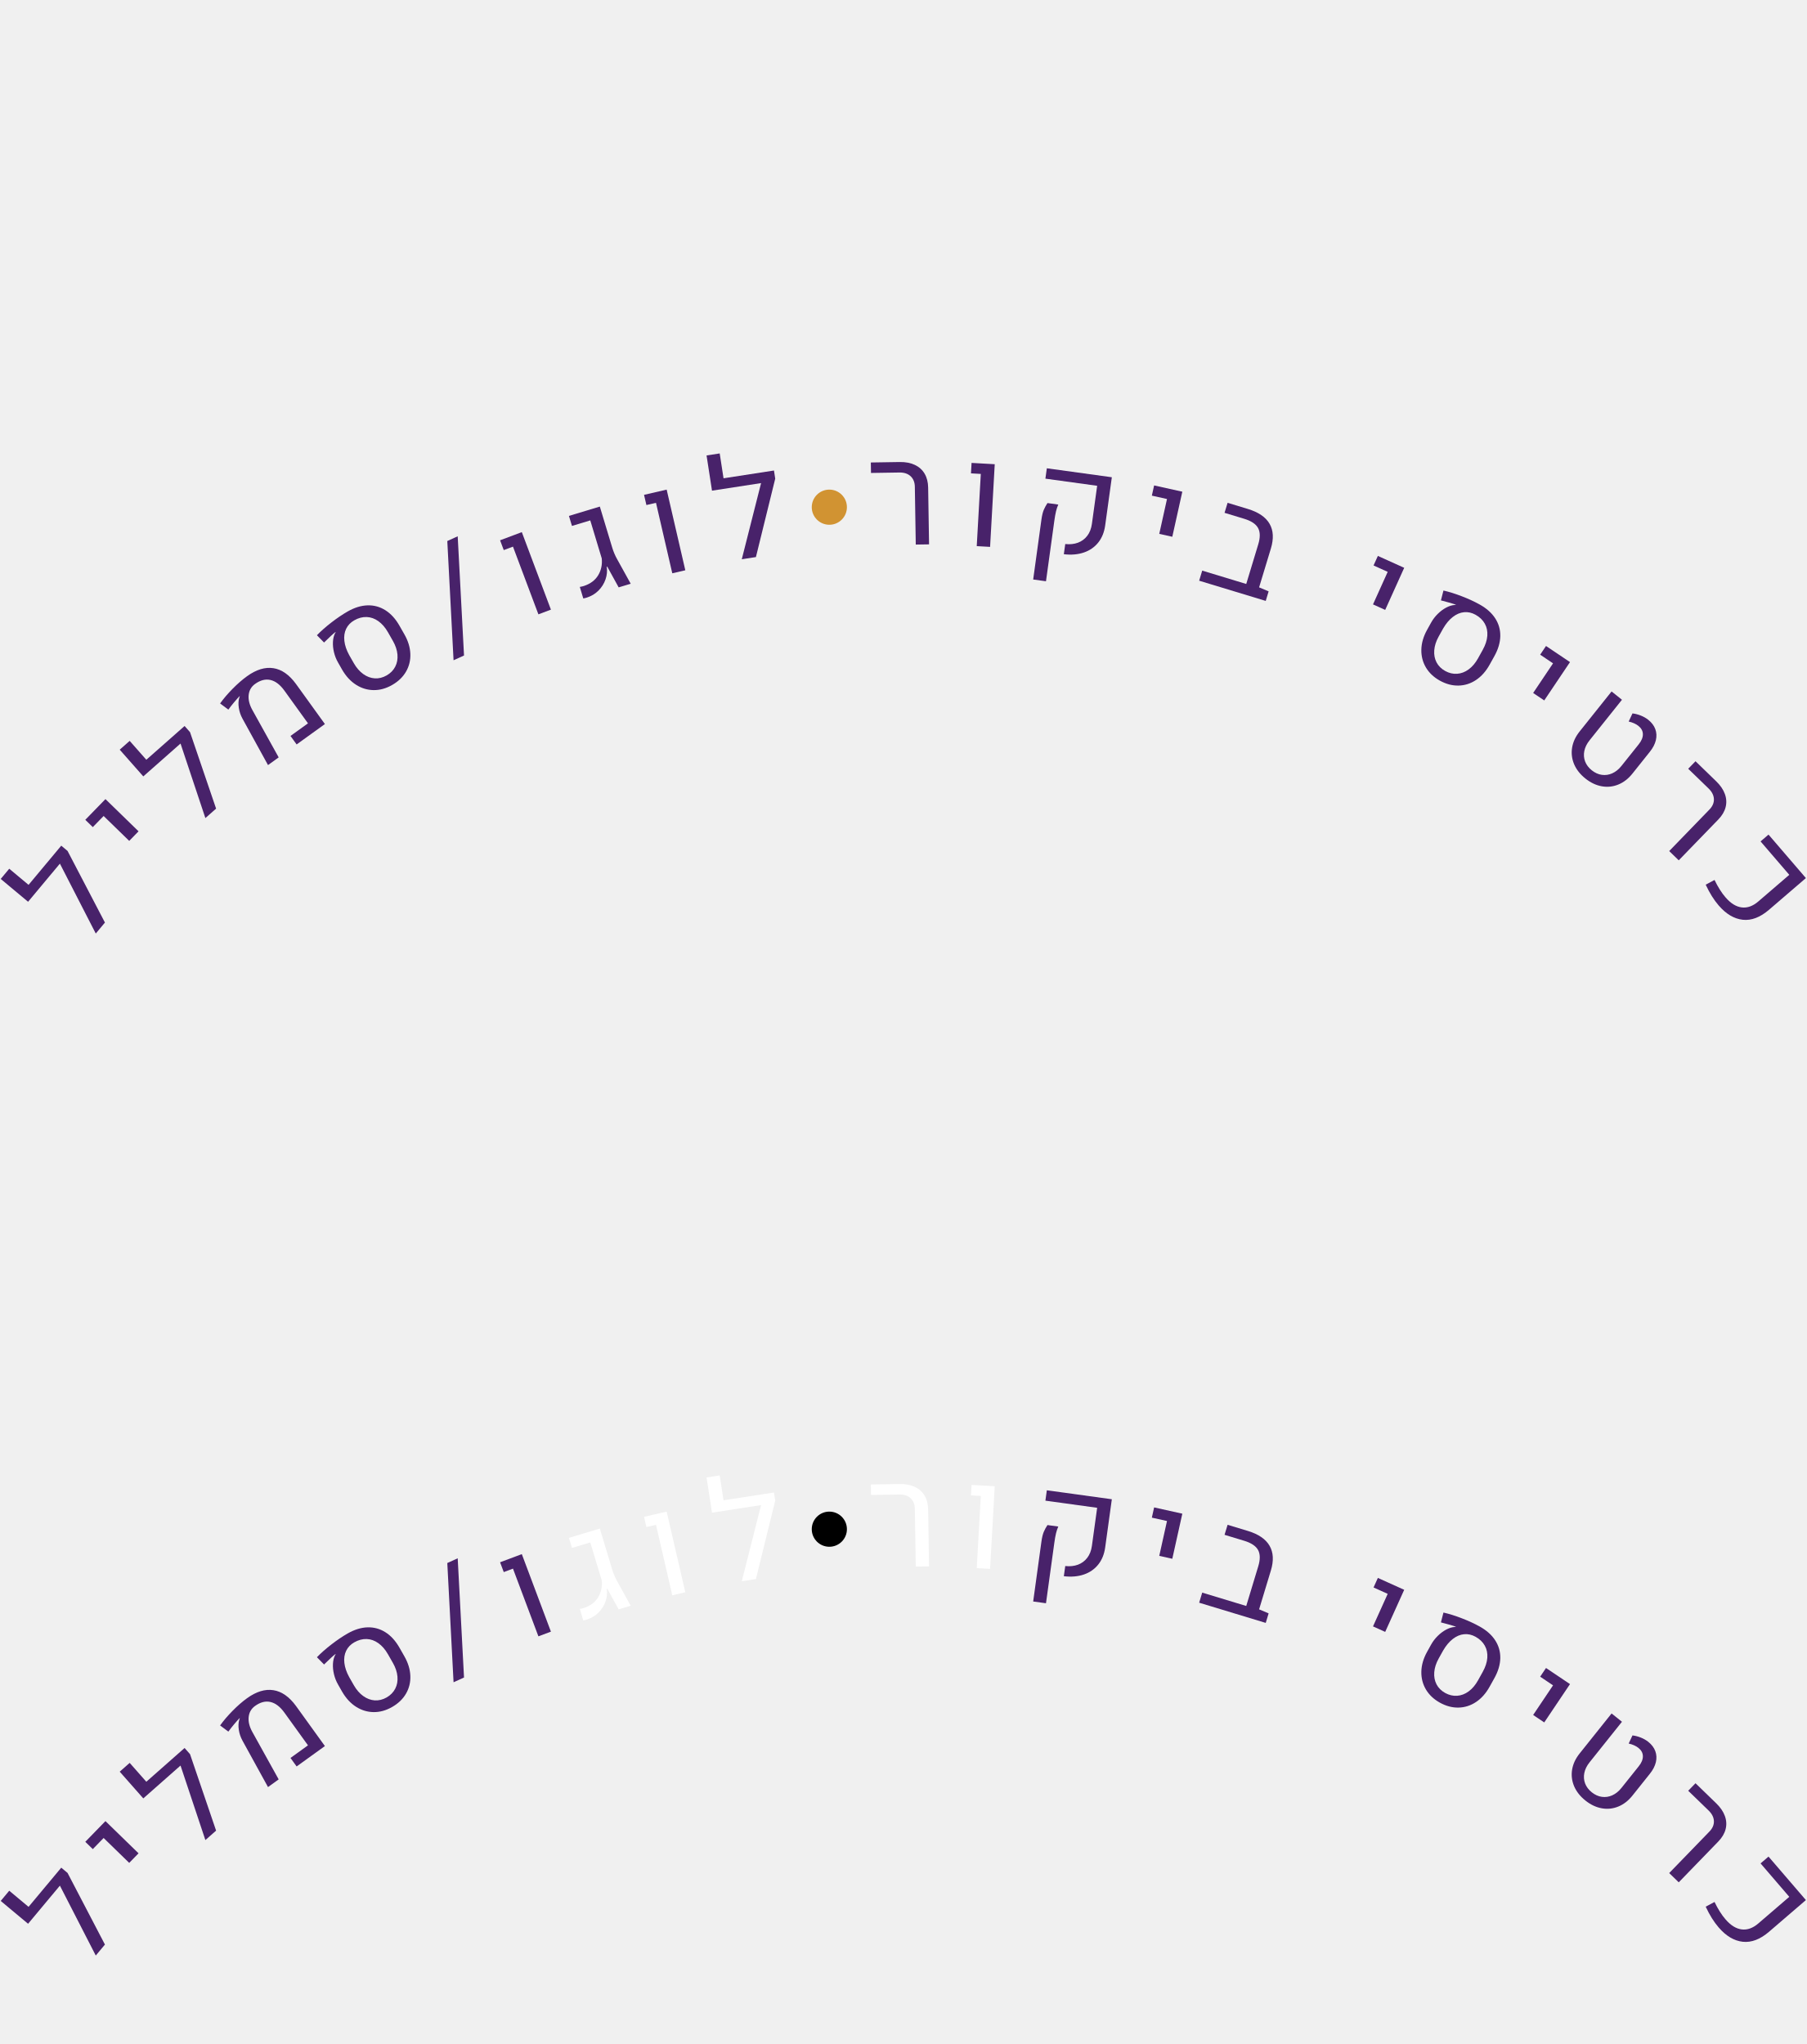
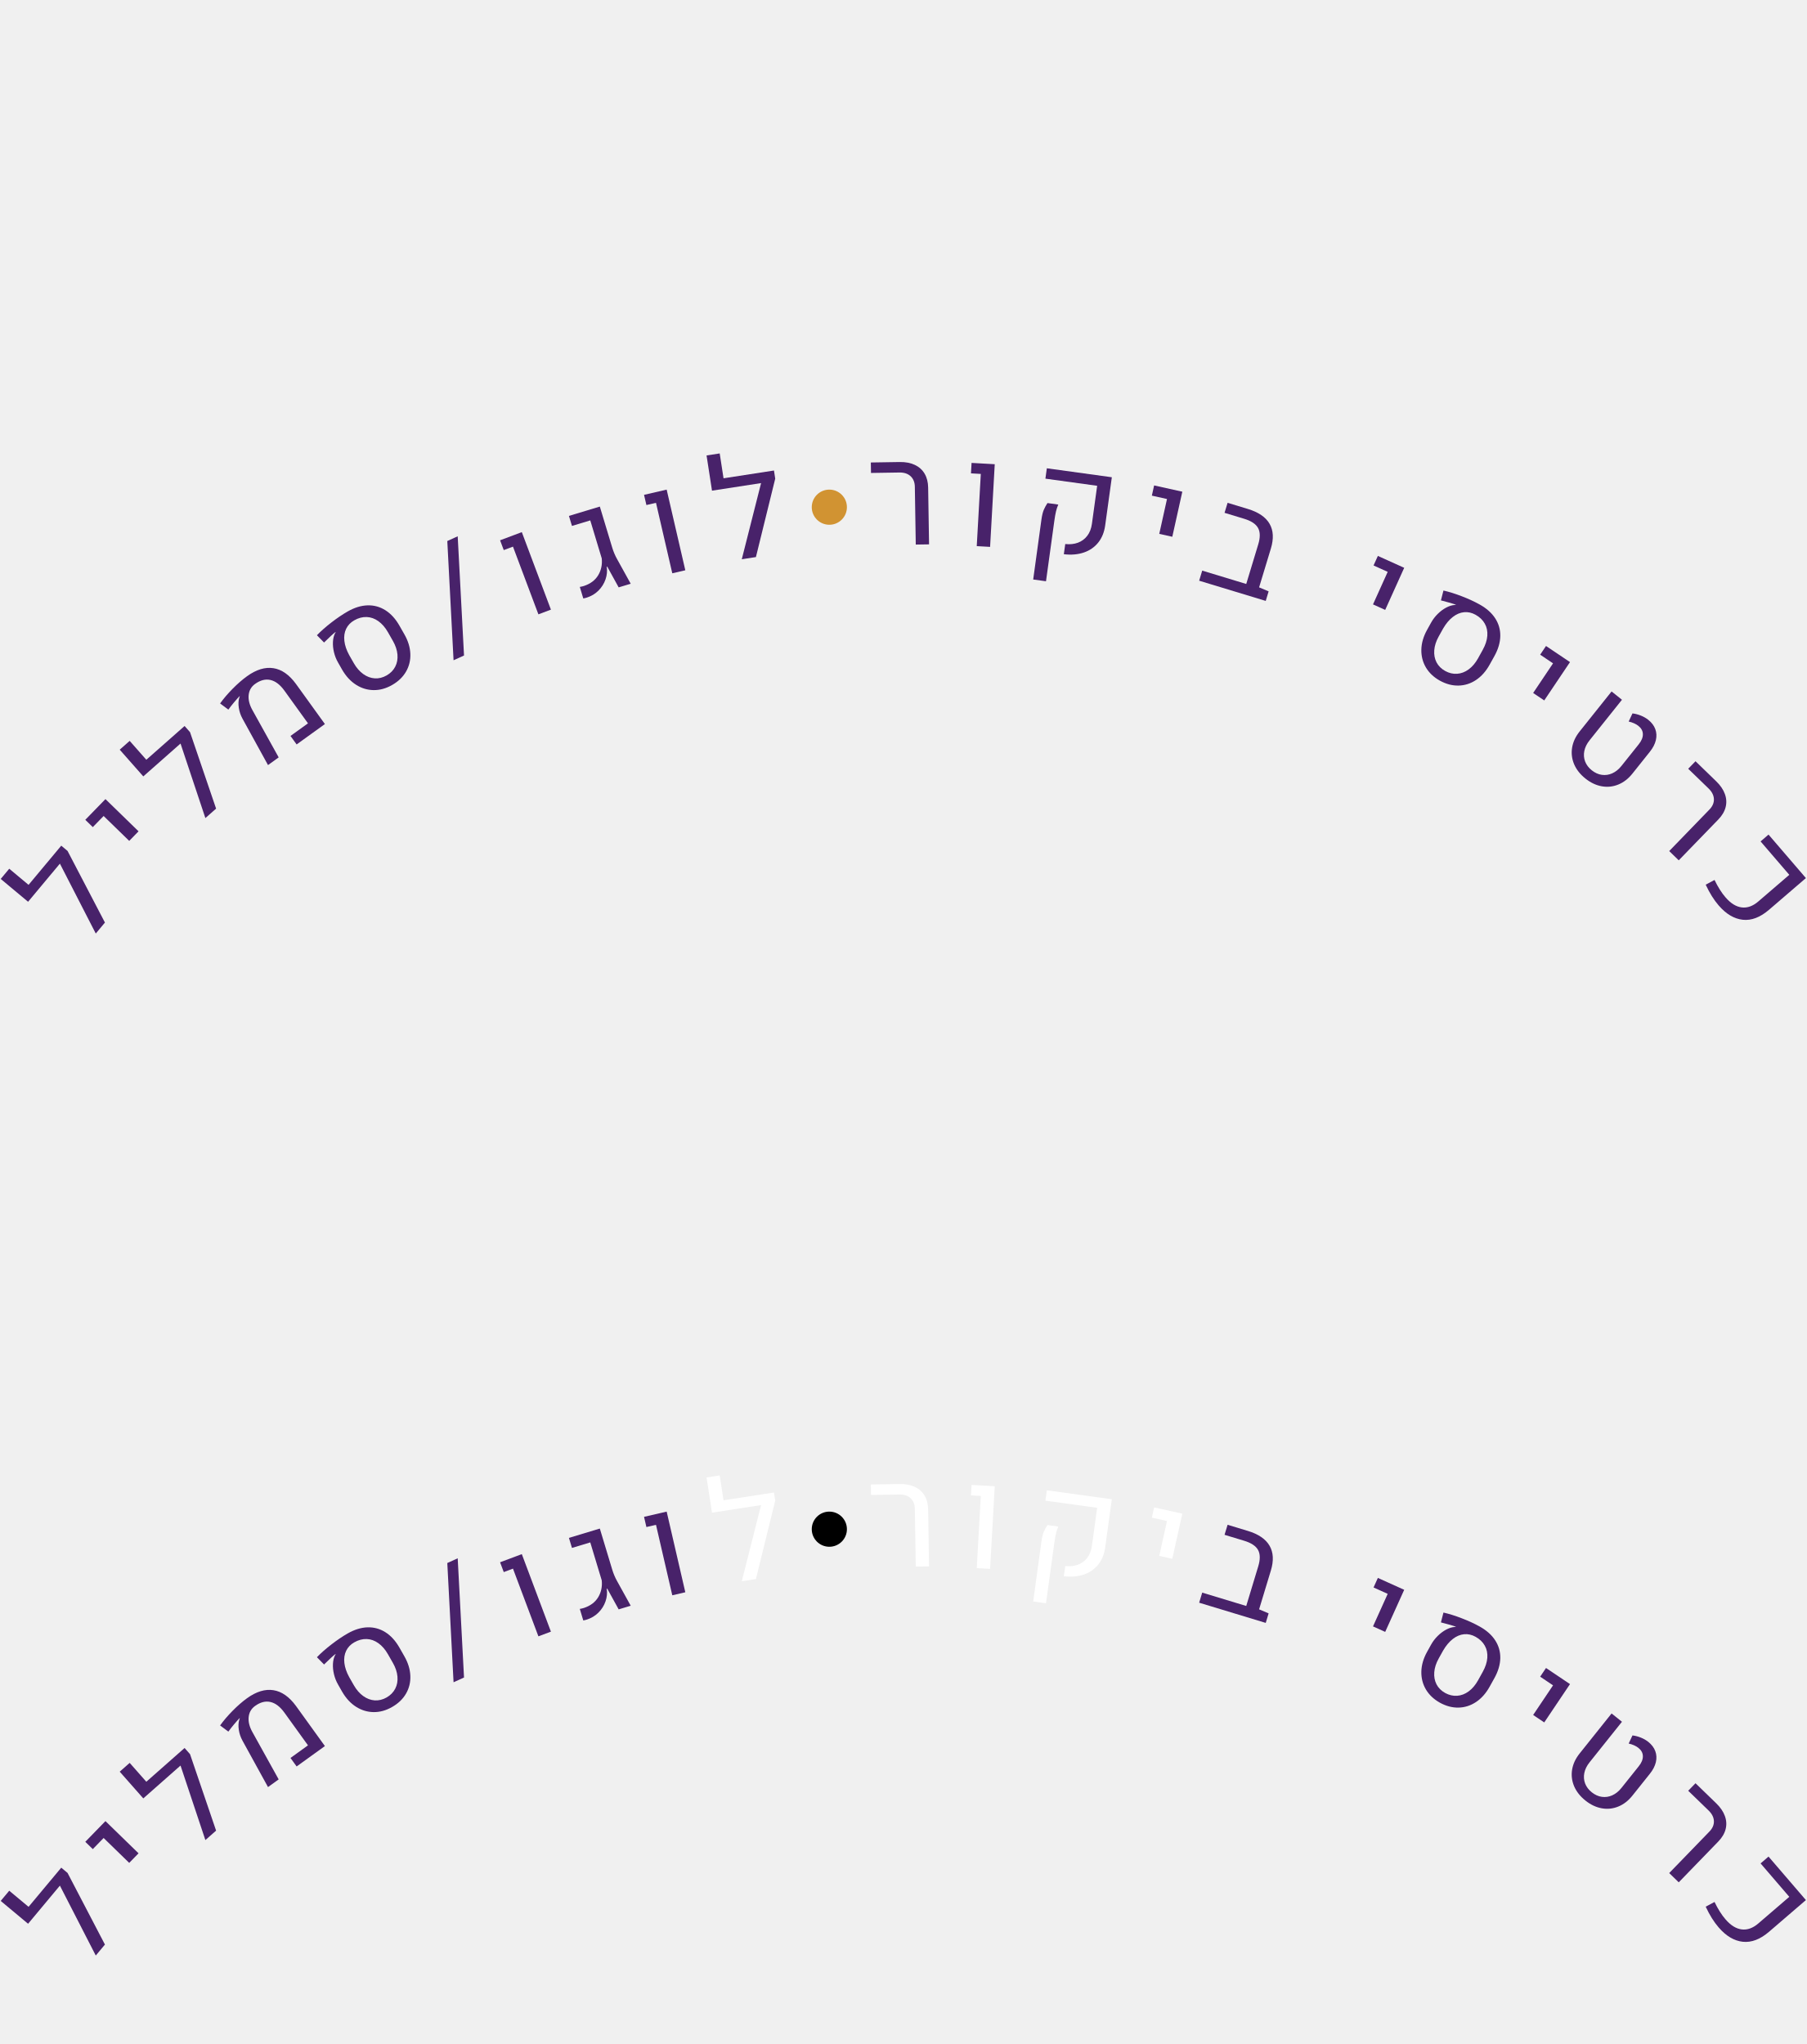
<svg xmlns="http://www.w3.org/2000/svg" version="1.1" id="Layer_1" x="0px" y="0px" width="251px" height="284px" viewBox="0 0 251 284" enable-background="new 0 0 251 284" xml:space="preserve">
  <g>
-     <path fill="#48226A" d="M9.386,118.232l5.193,9.951l-1.273,1.525l-4.984-9.712l-4.42,5.298l-3.803-3.172l1.184-1.418l2.685,2.24   l4.542-5.444L9.386,118.232z" />
+     <path fill="#48226A" d="M9.386,118.232l5.193,9.951l-1.273,1.525l-4.984-9.712l-4.42,5.298l-3.803-3.172l1.184-1.418l2.685,2.24   L8.51,117.5L9.386,118.232z" />
    <path fill="#48226A" d="M14.397,113.376l-1.504,1.546l-1.043-1.015l2.8-2.877l4.599,4.475l-1.296,1.33L14.397,113.376z" />
    <path fill="#48226A" d="M26.402,101.728l3.622,10.624l-1.49,1.313l-3.453-10.355l-5.173,4.566l-3.276-3.713l1.385-1.222   l2.313,2.622l5.315-4.691L26.402,101.728z" />
    <path fill="#48226A" d="M33.686,99.845c-0.258-0.471-0.427-0.97-0.506-1.495c-0.079-0.524-0.061-0.985,0.056-1.383   c0.01-0.031,0.037-0.107,0.082-0.227l-0.033-0.013c-0.213,0.218-0.468,0.504-0.766,0.859s-0.562,0.691-0.792,1.01l-1.147-0.857   c0.474-0.663,1.052-1.341,1.734-2.034c0.683-0.691,1.35-1.273,2.003-1.745c1.285-0.927,2.508-1.3,3.667-1.121   c1.159,0.179,2.208,0.914,3.146,2.204l4.01,5.56l-3.928,2.833l-0.852-1.181l2.43-1.752l-3.278-4.546   c-0.598-0.829-1.245-1.322-1.94-1.479c-0.695-0.157-1.408,0.027-2.137,0.554c-0.523,0.378-0.819,0.89-0.887,1.536   c-0.068,0.646,0.103,1.337,0.509,2.071l3.661,6.595l-1.482,1.069L33.686,99.845z" />
-     <path fill="#48226A" d="M51.906,95.885c-0.868-0.011-1.683-0.258-2.441-0.743c-0.76-0.485-1.402-1.181-1.928-2.089l-0.58-1.018   c-0.249-0.436-0.434-0.902-0.554-1.404c-0.121-0.5-0.17-0.984-0.145-1.451c0.024-0.469,0.124-0.871,0.298-1.211   c0.027-0.061,0.055-0.104,0.083-0.137l-0.023-0.021c-0.287,0.209-0.818,0.696-1.593,1.461l-0.99-1.01   c0.563-0.584,1.237-1.178,2.02-1.781c0.783-0.603,1.531-1.11,2.248-1.52c0.948-0.541,1.869-0.824,2.763-0.851s1.72,0.2,2.479,0.677   c0.759,0.479,1.41,1.191,1.952,2.143l0.682,1.195c0.52,0.91,0.798,1.814,0.834,2.711c0.037,0.898-0.162,1.724-0.598,2.479   c-0.436,0.754-1.082,1.375-1.938,1.863C53.631,95.66,52.774,95.896,51.906,95.885z M54.912,92.629   c0.26-0.504,0.362-1.066,0.308-1.688c-0.056-0.62-0.267-1.253-0.635-1.897l-0.678-1.188c-0.38-0.667-0.826-1.183-1.337-1.548   c-0.511-0.364-1.054-0.557-1.628-0.577c-0.575-0.021-1.149,0.132-1.722,0.459c-0.515,0.294-0.891,0.687-1.127,1.177   c-0.237,0.492-0.32,1.053-0.248,1.682c0.072,0.631,0.297,1.291,0.676,1.981l0.634,1.111c0.368,0.645,0.805,1.148,1.312,1.512   c0.506,0.363,1.039,0.563,1.601,0.599c0.561,0.037,1.109-0.099,1.647-0.405C54.253,93.539,54.651,93.135,54.912,92.629z" />
+     <path fill="#48226A" d="M51.906,95.885c-0.868-0.011-1.683-0.258-2.441-0.743c-0.76-0.485-1.402-1.181-1.928-2.089l-0.58-1.018   c-0.249-0.436-0.434-0.902-0.554-1.404c-0.121-0.5-0.17-0.984-0.145-1.451c0.024-0.469,0.124-0.871,0.298-1.211   c0.027-0.061,0.055-0.104,0.083-0.137l-0.023-0.021c-0.287,0.209-0.818,0.696-1.593,1.461l-0.99-1.01   c0.563-0.584,1.237-1.178,2.02-1.781c0.783-0.603,1.531-1.11,2.248-1.52c0.948-0.541,1.869-0.824,2.763-0.851   c0.894-0.027,1.72,0.2,2.479,0.677c0.759,0.479,1.41,1.191,1.952,2.143l0.682,1.195c0.52,0.91,0.798,1.814,0.834,2.711   c0.037,0.898-0.162,1.724-0.598,2.479c-0.436,0.754-1.082,1.375-1.938,1.863C53.631,95.66,52.774,95.896,51.906,95.885z    M54.912,92.629c0.26-0.504,0.362-1.066,0.308-1.688c-0.056-0.62-0.267-1.253-0.635-1.897l-0.678-1.188   c-0.38-0.667-0.826-1.183-1.337-1.548c-0.511-0.364-1.054-0.557-1.628-0.577c-0.575-0.021-1.149,0.132-1.722,0.459   c-0.515,0.294-0.891,0.687-1.127,1.177c-0.237,0.492-0.32,1.053-0.248,1.682c0.072,0.631,0.297,1.291,0.676,1.981l0.634,1.111   c0.368,0.645,0.805,1.148,1.312,1.512c0.506,0.363,1.039,0.563,1.601,0.599c0.561,0.037,1.109-0.099,1.647-0.405   C54.253,93.539,54.651,93.135,54.912,92.629z" />
    <path fill="#48226A" d="M63.015,91.739l-0.869-16.567l1.445-0.658l0.878,16.564L63.015,91.739z" />
    <path fill="#48226A" d="M71.27,75.951l-1.28,0.48l-0.512-1.361l3.02-1.135l4.044,10.77l-1.739,0.653L71.27,75.951z" />
    <path fill="#48226A" d="M81.037,83.148l-0.482-1.6c0.18-0.027,0.368-0.07,0.565-0.13c0.91-0.302,1.573-0.8,1.99-1.493   c0.416-0.693,0.581-1.473,0.494-2.338l-1.595-5.281l-2.543,0.768l-0.421-1.393l4.292-1.296l1.717,5.684   c0.175,0.579,0.404,1.122,0.689,1.628l1.885,3.41l-1.673,0.504l-1.592-2.886l-0.066,0.021c0.091,0.578,0.034,1.162-0.169,1.754   c-0.204,0.593-0.534,1.115-0.992,1.57c-0.457,0.454-1.005,0.777-1.642,0.97C81.291,83.102,81.139,83.138,81.037,83.148z" />
    <path fill="#48226A" d="M91.141,69.864l-1.333,0.308l-0.328-1.417l3.143-0.727l2.591,11.208l-1.81,0.418L91.141,69.864z" />
    <path fill="#48226A" d="M107.706,66.503l-2.683,10.898l-1.964,0.304l2.682-10.583l-6.819,1.053l-0.756-4.893L99.992,63l0.533,3.456   l7.007-1.082L107.706,66.503z" />
-     <path fill="#48226A" d="M127.104,67.64c-0.01-0.625-0.205-1.115-0.586-1.47c-0.384-0.355-0.899-0.528-1.553-0.518l-3.953,0.062   l-0.023-1.455l4.013-0.064c0.807-0.013,1.504,0.12,2.094,0.396c0.592,0.277,1.045,0.684,1.363,1.219   c0.318,0.536,0.482,1.181,0.494,1.936l0.126,7.889l-1.847,0.029L127.104,67.64z" />
-     <path fill="#48226A" d="M136.268,65.847l-1.365-0.077l0.082-1.453l3.219,0.182l-0.646,11.486l-1.854-0.104L136.268,65.847z" />
-     <path fill="#48226A" d="M144.688,72.215c0.08-0.581,0.188-1.032,0.321-1.355c0.136-0.323,0.31-0.644,0.521-0.963l1.503,0.208   c-0.125,0.278-0.23,0.592-0.316,0.942c-0.084,0.35-0.161,0.786-0.233,1.308l-1.16,8.407l-1.779-0.245L144.688,72.215z    M148.001,75.59c0.653,0.07,1.244,0.008,1.771-0.189c0.522-0.197,0.955-0.518,1.291-0.961c0.338-0.443,0.551-0.994,0.641-1.652   l0.73-5.291l-7.191-0.991l0.199-1.441l9.031,1.245l-0.925,6.695c-0.131,0.948-0.452,1.743-0.969,2.385s-1.185,1.103-2.004,1.38   c-0.822,0.277-1.744,0.355-2.771,0.234L148.001,75.59z" />
-     <path fill="#48226A" d="M162.137,69.335l-2.105-0.468l0.316-1.42l3.918,0.87l-1.392,6.263l-1.812-0.402L162.137,69.335z" />
-     <path fill="#48226A" d="M176.257,82.164l-0.401,1.328l-9.25-2.807l0.424-1.402l6.117,1.855l1.668-5.504   c0.289-0.953,0.281-1.709-0.025-2.269c-0.307-0.56-0.951-0.987-1.932-1.285l-2.726-0.826l0.425-1.392l2.817,0.855   c1.471,0.446,2.476,1.132,3.012,2.057c0.537,0.925,0.599,2.073,0.183,3.443l-1.635,5.392L176.257,82.164z" />
+     <path fill="#48226A" d="M127.104,67.64c-0.01-0.625-0.205-1.115-0.586-1.47c-0.384-0.355-0.898-0.528-1.553-0.518l-3.953,0.062   l-0.023-1.455l4.013-0.064c0.807-0.013,1.504,0.12,2.094,0.396c0.592,0.277,1.045,0.684,1.363,1.219   c0.318,0.536,0.482,1.181,0.494,1.936l0.126,7.889l-1.847,0.029L127.104,67.64z" />
+     <path fill="#48226A" d="M136.268,65.847l-1.365-0.077l0.082-1.453l3.22,0.182l-0.646,11.486l-1.854-0.104L136.268,65.847z" />
+     <path fill="#48226A" d="M144.688,72.215c0.08-0.581,0.188-1.032,0.321-1.355c0.136-0.323,0.31-0.644,0.521-0.963l1.504,0.208   c-0.125,0.278-0.23,0.592-0.316,0.942c-0.084,0.35-0.16,0.786-0.232,1.308l-1.16,8.407l-1.779-0.245L144.688,72.215z    M148.001,75.59c0.653,0.07,1.244,0.008,1.771-0.189c0.522-0.197,0.955-0.518,1.291-0.961c0.338-0.443,0.551-0.994,0.642-1.652   l0.729-5.291l-7.19-0.991l0.198-1.441l9.031,1.245l-0.925,6.695c-0.131,0.948-0.452,1.743-0.969,2.385s-1.185,1.103-2.004,1.38   c-0.822,0.277-1.744,0.355-2.771,0.234L148.001,75.59z" />
+     <path fill="#48226A" d="M162.137,69.335l-2.104-0.468l0.315-1.42l3.918,0.87l-1.392,6.263l-1.812-0.402L162.137,69.335z" />
+     <path fill="#48226A" d="M176.257,82.164l-0.401,1.328l-9.25-2.807l0.424-1.402l6.117,1.855l1.668-5.504   c0.289-0.953,0.281-1.709-0.024-2.269c-0.308-0.56-0.951-0.987-1.933-1.285l-2.726-0.826l0.425-1.392l2.817,0.855   c1.472,0.446,2.476,1.132,3.012,2.057c0.537,0.925,0.599,2.073,0.183,3.443l-1.635,5.392L176.257,82.164z" />
    <path fill="#48226A" d="M192.8,79.456l-1.965-0.888l0.599-1.326l3.659,1.652l-2.641,5.848l-1.693-0.765L192.8,79.456z" />
-     <path fill="#48226A" d="M198.104,92.732c-0.438-0.748-0.649-1.572-0.629-2.474c0.021-0.902,0.283-1.811,0.789-2.729l0.568-1.024   c0.244-0.438,0.549-0.839,0.914-1.201c0.365-0.362,0.756-0.655,1.168-0.876c0.412-0.221,0.809-0.346,1.189-0.371   c0.065-0.009,0.119-0.009,0.16-0.001l0.006-0.03c-0.328-0.138-1.021-0.34-2.074-0.606l0.352-1.37   c0.791,0.18,1.646,0.448,2.568,0.805c0.922,0.355,1.744,0.734,2.465,1.137c0.953,0.531,1.674,1.172,2.158,1.922   c0.486,0.75,0.721,1.574,0.705,2.471c-0.017,0.897-0.289,1.823-0.82,2.779l-0.67,1.203c-0.51,0.916-1.139,1.621-1.887,2.117   c-0.748,0.497-1.56,0.754-2.431,0.772c-0.87,0.018-1.735-0.212-2.598-0.691C199.189,94.091,198.546,93.48,198.104,92.732z    M202.445,93.617c0.566-0.039,1.103-0.242,1.604-0.611c0.502-0.369,0.935-0.877,1.296-1.525l0.663-1.195   c0.373-0.671,0.584-1.319,0.632-1.945c0.047-0.625-0.068-1.189-0.351-1.691c-0.279-0.503-0.709-0.914-1.283-1.234   c-0.521-0.289-1.049-0.406-1.592-0.355c-0.543,0.053-1.065,0.271-1.565,0.66c-0.502,0.387-0.949,0.922-1.345,1.604l-0.623,1.118   c-0.36,0.648-0.565,1.284-0.612,1.905c-0.049,0.621,0.057,1.181,0.315,1.679c0.26,0.499,0.66,0.898,1.201,1.199   C201.327,93.525,201.88,93.656,202.445,93.617z" />
+     <path fill="#48226A" d="M198.104,92.732c-0.438-0.748-0.648-1.572-0.629-2.474c0.021-0.902,0.283-1.811,0.789-2.729l0.568-1.024   c0.244-0.438,0.549-0.839,0.914-1.201c0.365-0.362,0.756-0.655,1.168-0.876c0.412-0.221,0.809-0.346,1.189-0.371   c0.064-0.009,0.119-0.009,0.16-0.001l0.006-0.03c-0.328-0.138-1.021-0.34-2.074-0.606l0.352-1.37   c0.791,0.18,1.646,0.448,2.568,0.805c0.922,0.355,1.744,0.734,2.465,1.137c0.953,0.531,1.674,1.172,2.158,1.922   c0.486,0.75,0.721,1.574,0.705,2.471c-0.018,0.897-0.289,1.823-0.82,2.779l-0.67,1.203c-0.51,0.916-1.139,1.621-1.887,2.117   c-0.748,0.497-1.561,0.754-2.432,0.772c-0.869,0.018-1.734-0.212-2.598-0.691C199.189,94.091,198.546,93.48,198.104,92.732z    M202.445,93.617c0.565-0.039,1.103-0.242,1.604-0.611c0.502-0.369,0.936-0.877,1.297-1.525l0.662-1.195   c0.373-0.671,0.584-1.319,0.633-1.945c0.047-0.625-0.068-1.189-0.352-1.691c-0.279-0.503-0.709-0.914-1.283-1.234   c-0.521-0.289-1.049-0.406-1.592-0.355c-0.543,0.053-1.064,0.271-1.564,0.66c-0.502,0.387-0.949,0.922-1.346,1.604l-0.623,1.118   c-0.359,0.648-0.564,1.284-0.611,1.905c-0.049,0.621,0.057,1.181,0.314,1.679c0.26,0.499,0.66,0.898,1.201,1.199   C201.327,93.525,201.88,93.656,202.445,93.617z" />
    <path fill="#48226A" d="M215.773,92.166l-1.789-1.202l0.812-1.208l3.332,2.238l-3.578,5.326l-1.541-1.035L215.773,92.166z" />
-     <path fill="#48226A" d="M218.7,106.182c-0.312-0.744-0.406-1.511-0.279-2.3c0.129-0.789,0.479-1.543,1.054-2.26l4.43-5.547   l1.443,1.153l-4.511,5.646c-0.377,0.473-0.617,0.963-0.719,1.469c-0.104,0.506-0.063,0.992,0.11,1.459   c0.179,0.468,0.488,0.876,0.931,1.229c0.438,0.35,0.901,0.559,1.396,0.629c0.494,0.068,0.978-0.002,1.447-0.213   c0.471-0.211,0.895-0.553,1.273-1.025l2.408-3.014c0.389-0.489,0.58-0.955,0.571-1.398c-0.008-0.443-0.213-0.828-0.619-1.152   c-0.338-0.27-0.791-0.473-1.354-0.607l0.529-1.127c0.391,0.045,0.778,0.146,1.17,0.304c0.391,0.158,0.729,0.353,1.021,0.585   c0.476,0.379,0.801,0.81,0.979,1.295c0.18,0.484,0.205,0.996,0.078,1.535c-0.129,0.539-0.406,1.076-0.834,1.61l-2.418,3.029   c-0.574,0.718-1.23,1.227-1.97,1.526c-0.739,0.302-1.504,0.382-2.295,0.241s-1.551-0.501-2.278-1.082   C219.536,107.585,219.016,106.923,218.7,106.182z" />
-     <path fill="#48226A" d="M237.497,112.484c0.437-0.448,0.644-0.934,0.625-1.454c-0.021-0.521-0.265-1.009-0.729-1.464l-2.841-2.752   l1.013-1.045l2.883,2.795c0.578,0.561,0.979,1.146,1.199,1.761c0.223,0.612,0.256,1.223,0.102,1.825   c-0.154,0.604-0.494,1.177-1.02,1.719l-5.492,5.666l-1.326-1.286L237.497,112.484z" />
-     <path fill="#48226A" d="M236.982,122.921l1.226-0.657c0.478,0.983,0.981,1.787,1.519,2.407c0.725,0.845,1.477,1.312,2.26,1.408   c0.781,0.097,1.547-0.179,2.299-0.823l4.309-3.705l-3.99-4.642l1.104-0.949l5.194,6.043l-5.116,4.397   c-1.234,1.062-2.453,1.525-3.658,1.395c-1.203-0.132-2.319-0.797-3.349-1.993C238.122,125.04,237.523,124.079,236.982,122.921z" />
+     <path fill="#48226A" d="M218.7,106.182c-0.312-0.744-0.406-1.511-0.279-2.3c0.129-0.789,0.479-1.543,1.054-2.26l4.43-5.547   l1.443,1.153l-4.511,5.646c-0.377,0.473-0.617,0.963-0.719,1.469c-0.104,0.506-0.063,0.992,0.11,1.459   c0.179,0.468,0.487,0.876,0.931,1.229c0.438,0.35,0.901,0.559,1.396,0.629c0.494,0.068,0.979-0.002,1.447-0.213   c0.471-0.211,0.895-0.553,1.273-1.025l2.408-3.014c0.389-0.489,0.58-0.955,0.57-1.398c-0.008-0.443-0.213-0.828-0.619-1.152   c-0.338-0.27-0.791-0.473-1.354-0.607l0.529-1.127c0.391,0.045,0.777,0.146,1.17,0.304c0.391,0.158,0.729,0.354,1.021,0.585   c0.476,0.379,0.801,0.81,0.979,1.295c0.18,0.484,0.205,0.996,0.078,1.535c-0.129,0.539-0.406,1.076-0.834,1.61l-2.418,3.029   c-0.574,0.718-1.23,1.227-1.971,1.526c-0.738,0.302-1.504,0.382-2.295,0.241s-1.551-0.501-2.277-1.082   C219.536,107.585,219.016,106.923,218.7,106.182z" />
+     <path fill="#48226A" d="M237.497,112.484c0.437-0.448,0.644-0.934,0.625-1.454c-0.021-0.521-0.265-1.009-0.729-1.464l-2.841-2.752   l1.013-1.045l2.884,2.795c0.577,0.561,0.979,1.146,1.198,1.761c0.224,0.612,0.256,1.223,0.103,1.825   c-0.154,0.604-0.494,1.177-1.021,1.719l-5.492,5.666l-1.325-1.286L237.497,112.484z" />
+     <path fill="#48226A" d="M236.982,122.921l1.226-0.657c0.478,0.983,0.981,1.787,1.519,2.407c0.726,0.845,1.478,1.312,2.26,1.408   c0.781,0.097,1.548-0.179,2.3-0.823l4.309-3.705l-3.989-4.642l1.104-0.949l5.193,6.043l-5.115,4.397   c-1.234,1.062-2.453,1.525-3.658,1.395c-1.203-0.132-2.318-0.797-3.35-1.993C238.122,125.04,237.523,124.079,236.982,122.921z" />
    <circle fill="#D19332" cx="115.224" cy="70.47" r="2.442" />
  </g>
  <g>
-     <path fill="#48226A" d="M9.386,260.232l5.193,9.951l-1.273,1.525l-4.984-9.712l-4.42,5.298l-3.803-3.172l1.184-1.418l2.685,2.24   l4.542-5.444L9.386,260.232z" />
+     <path fill="#48226A" d="M9.386,260.232l5.193,9.951l-1.273,1.524l-4.984-9.712l-4.42,5.298l-3.803-3.172l1.184-1.418l2.685,2.239   L8.51,259.5L9.386,260.232z" />
    <path fill="#48226A" d="M14.397,255.376l-1.504,1.546l-1.043-1.015l2.8-2.878l4.599,4.476l-1.296,1.33L14.397,255.376z" />
    <path fill="#48226A" d="M26.402,243.729l3.622,10.623l-1.49,1.313l-3.453-10.354l-5.173,4.565l-3.276-3.713l1.385-1.222   l2.313,2.621l5.315-4.691L26.402,243.729z" />
-     <path fill="#48226A" d="M33.686,241.846c-0.258-0.472-0.427-0.971-0.506-1.496c-0.079-0.523-0.061-0.984,0.056-1.382   c0.01-0.03,0.037-0.106,0.082-0.229l-0.033-0.013c-0.213,0.217-0.468,0.504-0.766,0.859s-0.562,0.691-0.792,1.01l-1.147-0.856   c0.474-0.663,1.052-1.341,1.734-2.033c0.683-0.692,1.35-1.274,2.003-1.746c1.285-0.927,2.508-1.301,3.667-1.121   c1.159,0.181,2.208,0.914,3.146,2.203l4.01,5.562l-3.928,2.832l-0.852-1.181l2.43-1.752l-3.278-4.547   c-0.598-0.828-1.245-1.321-1.94-1.478c-0.695-0.158-1.408,0.027-2.137,0.554c-0.523,0.377-0.819,0.89-0.887,1.536   c-0.068,0.646,0.103,1.336,0.509,2.07l3.661,6.596l-1.482,1.068L33.686,241.846z" />
-     <path fill="#48226A" d="M51.906,237.885c-0.868-0.011-1.683-0.259-2.441-0.742c-0.76-0.484-1.402-1.183-1.928-2.088l-0.58-1.019   c-0.249-0.437-0.434-0.904-0.554-1.404c-0.121-0.501-0.17-0.985-0.145-1.452c0.024-0.468,0.124-0.871,0.298-1.211   c0.027-0.06,0.055-0.105,0.083-0.138l-0.023-0.021c-0.287,0.209-0.818,0.695-1.593,1.459l-0.99-1.009   c0.563-0.584,1.237-1.178,2.02-1.78c0.782-0.604,1.531-1.11,2.248-1.52c0.948-0.541,1.869-0.825,2.763-0.852   c0.894-0.025,1.72,0.199,2.479,0.678c0.759,0.477,1.41,1.191,1.952,2.141l0.682,1.196c0.52,0.911,0.798,1.813,0.834,2.712   c0.037,0.896-0.162,1.723-0.598,2.477c-0.436,0.756-1.082,1.377-1.938,1.865C53.631,237.659,52.774,237.896,51.906,237.885z    M54.912,234.63c0.26-0.504,0.362-1.067,0.308-1.688c-0.056-0.621-0.267-1.254-0.635-1.897l-0.678-1.188   c-0.38-0.666-0.826-1.184-1.337-1.547c-0.511-0.365-1.054-0.558-1.628-0.578c-0.575-0.021-1.149,0.134-1.722,0.459   c-0.515,0.293-0.891,0.687-1.127,1.179c-0.237,0.489-0.32,1.051-0.248,1.682c0.072,0.63,0.297,1.289,0.676,1.979l0.634,1.111   c0.368,0.646,0.805,1.148,1.312,1.512c0.506,0.363,1.039,0.563,1.601,0.601c0.561,0.035,1.109-0.101,1.647-0.405   C54.253,235.541,54.651,235.134,54.912,234.63z" />
+     <path fill="#48226A" d="M33.686,241.846c-0.258-0.472-0.427-0.971-0.506-1.496c-0.079-0.522-0.061-0.983,0.056-1.382   c0.01-0.03,0.037-0.106,0.082-0.229l-0.033-0.012c-0.213,0.217-0.468,0.504-0.766,0.858s-0.562,0.69-0.792,1.01l-1.147-0.856   c0.474-0.662,1.052-1.34,1.734-2.032c0.683-0.692,1.35-1.274,2.003-1.746c1.285-0.927,2.508-1.301,3.667-1.121   c1.159,0.181,2.208,0.914,3.146,2.203l4.01,5.562l-3.928,2.832l-0.852-1.181l2.43-1.752l-3.278-4.547   c-0.598-0.828-1.245-1.321-1.94-1.478c-0.695-0.158-1.408,0.026-2.137,0.554c-0.523,0.377-0.819,0.89-0.887,1.536   c-0.068,0.646,0.103,1.336,0.509,2.07l3.661,6.596l-1.482,1.067L33.686,241.846z" />
+     <path fill="#48226A" d="M51.906,237.885c-0.868-0.011-1.683-0.259-2.441-0.742c-0.76-0.483-1.402-1.183-1.928-2.088l-0.58-1.019   c-0.249-0.437-0.434-0.904-0.554-1.404c-0.121-0.501-0.17-0.985-0.145-1.452c0.024-0.468,0.124-0.871,0.298-1.211   c0.027-0.06,0.055-0.104,0.083-0.138l-0.023-0.021c-0.287,0.209-0.818,0.694-1.593,1.459l-0.99-1.01   c0.563-0.584,1.237-1.178,2.02-1.779c0.782-0.604,1.531-1.11,2.248-1.521c0.948-0.541,1.869-0.825,2.763-0.853   c0.894-0.024,1.72,0.199,2.479,0.679c0.759,0.478,1.41,1.19,1.952,2.141l0.682,1.196c0.52,0.911,0.798,1.812,0.834,2.712   c0.037,0.896-0.162,1.724-0.598,2.478c-0.436,0.756-1.082,1.377-1.938,1.864C53.631,237.659,52.774,237.896,51.906,237.885z    M54.912,234.63c0.26-0.504,0.362-1.067,0.308-1.688c-0.056-0.621-0.267-1.254-0.635-1.896l-0.678-1.188   c-0.38-0.666-0.826-1.185-1.337-1.547c-0.511-0.365-1.054-0.559-1.628-0.578c-0.575-0.021-1.149,0.134-1.722,0.459   c-0.515,0.293-0.891,0.687-1.127,1.179c-0.237,0.489-0.32,1.051-0.248,1.682c0.072,0.63,0.297,1.289,0.676,1.979l0.634,1.111   c0.368,0.646,0.805,1.147,1.312,1.512c0.506,0.363,1.039,0.562,1.601,0.601c0.561,0.035,1.109-0.101,1.647-0.405   C54.253,235.541,54.651,235.134,54.912,234.63z" />
    <path fill="#48226A" d="M63.015,233.739l-0.869-16.567l1.445-0.656l0.878,16.562L63.015,233.739z" />
    <path fill="#48226A" d="M71.27,217.951l-1.28,0.48l-0.512-1.363l3.02-1.133l4.044,10.771l-1.739,0.651L71.27,217.951z" />
-     <path fill="#FFFFFF" d="M81.037,225.146l-0.482-1.599c0.18-0.026,0.368-0.069,0.565-0.13c0.91-0.302,1.573-0.8,1.99-1.493   c0.416-0.692,0.581-1.473,0.494-2.337l-1.595-5.281l-2.543,0.768l-0.421-1.395l4.292-1.295l1.717,5.684   c0.175,0.58,0.404,1.123,0.689,1.629l1.885,3.408l-1.673,0.506l-1.592-2.887l-0.066,0.021c0.091,0.577,0.034,1.163-0.169,1.755   c-0.204,0.592-0.534,1.115-0.992,1.567c-0.457,0.455-1.005,0.779-1.642,0.972C81.291,225.102,81.139,225.139,81.037,225.146z" />
-     <path fill="#FFFFFF" d="M91.141,211.864l-1.333,0.308l-0.328-1.417l3.143-0.728l2.591,11.207l-1.81,0.42L91.141,211.864z" />
+     <path fill="#48226A" d="M81.037,225.146l-0.482-1.6c0.18-0.025,0.368-0.068,0.565-0.13c0.91-0.302,1.573-0.8,1.99-1.493   c0.416-0.691,0.581-1.473,0.494-2.337l-1.595-5.28l-2.543,0.768l-0.421-1.395l4.292-1.296l1.717,5.685   c0.175,0.58,0.404,1.123,0.689,1.629l1.885,3.408l-1.673,0.506l-1.592-2.887l-0.066,0.021c0.091,0.577,0.034,1.163-0.169,1.755   c-0.204,0.592-0.534,1.115-0.992,1.566c-0.457,0.455-1.005,0.779-1.642,0.973C81.291,225.102,81.139,225.139,81.037,225.146z" />
+     <path fill="#48226A" d="M91.141,211.864l-1.333,0.308l-0.328-1.417l3.143-0.728l2.591,11.207l-1.81,0.42L91.141,211.864z" />
    <path fill="#FFFFFF" d="M107.706,208.503l-2.683,10.897l-1.964,0.304l2.682-10.582l-6.819,1.053l-0.756-4.893L99.992,205   l0.533,3.456l7.007-1.082L107.706,208.503z" />
-     <path fill="#FFFFFF" d="M127.104,209.641c-0.01-0.625-0.205-1.115-0.586-1.471c-0.384-0.355-0.899-0.527-1.553-0.518l-3.953,0.062   l-0.023-1.454l4.013-0.064c0.807-0.012,1.504,0.119,2.094,0.396c0.592,0.277,1.045,0.684,1.363,1.219s0.482,1.182,0.494,1.937   l0.126,7.892l-1.847,0.028L127.104,209.641z" />
-     <path fill="#FFFFFF" d="M136.268,207.848l-1.365-0.076l0.082-1.453l3.219,0.182l-0.646,11.484l-1.854-0.104L136.268,207.848z" />
-     <path fill="#48226A" d="M144.688,214.215c0.08-0.581,0.188-1.031,0.321-1.355c0.134-0.322,0.31-0.644,0.521-0.963l1.503,0.207   c-0.125,0.278-0.23,0.594-0.316,0.942c-0.084,0.351-0.161,0.785-0.233,1.31l-1.16,8.405l-1.779-0.245L144.688,214.215z    M148.001,217.59c0.653,0.07,1.244,0.008,1.771-0.189c0.522-0.197,0.955-0.518,1.291-0.961c0.338-0.442,0.551-0.992,0.641-1.65   l0.73-5.292l-7.191-0.991l0.199-1.441l9.031,1.244l-0.925,6.695c-0.131,0.947-0.452,1.743-0.969,2.385   c-0.517,0.644-1.185,1.103-2.004,1.381c-0.822,0.277-1.744,0.355-2.771,0.233L148.001,217.59z" />
-     <path fill="#48226A" d="M162.137,211.335l-2.105-0.468l0.316-1.422l3.918,0.871l-1.392,6.265l-1.812-0.403L162.137,211.335z" />
-     <path fill="#48226A" d="M176.257,224.165l-0.401,1.326l-9.25-2.806l0.424-1.401l6.117,1.854l1.668-5.505   c0.289-0.952,0.281-1.71-0.025-2.269s-0.951-0.987-1.932-1.285l-2.726-0.826l0.425-1.393l2.817,0.854   c1.471,0.446,2.476,1.132,3.012,2.058c0.537,0.925,0.599,2.071,0.183,3.442l-1.635,5.394L176.257,224.165z" />
+     <path fill="#FFFFFF" d="M127.104,209.641c-0.01-0.625-0.205-1.115-0.586-1.471c-0.384-0.355-0.898-0.527-1.553-0.518l-3.953,0.062   l-0.023-1.454l4.013-0.064c0.807-0.012,1.504,0.119,2.094,0.396c0.592,0.277,1.045,0.684,1.363,1.219s0.482,1.183,0.494,1.938   l0.126,7.893l-1.847,0.027L127.104,209.641z" />
+     <path fill="#FFFFFF" d="M136.268,207.848l-1.365-0.076l0.082-1.453l3.22,0.183l-0.646,11.483l-1.854-0.104L136.268,207.848z" />
+     <path fill="#FFFFFF" d="M144.688,214.215c0.08-0.581,0.188-1.031,0.321-1.355c0.134-0.321,0.31-0.644,0.521-0.963l1.504,0.207   c-0.125,0.278-0.23,0.595-0.316,0.942c-0.084,0.351-0.16,0.785-0.232,1.31l-1.16,8.405l-1.779-0.245L144.688,214.215z    M148.001,217.59c0.653,0.07,1.244,0.008,1.771-0.189c0.522-0.196,0.955-0.518,1.291-0.961c0.338-0.441,0.551-0.991,0.642-1.649   l0.729-5.292l-7.19-0.991l0.198-1.44l9.031,1.244l-0.925,6.694c-0.131,0.947-0.452,1.743-0.969,2.386   c-0.517,0.644-1.185,1.103-2.004,1.381c-0.822,0.276-1.744,0.354-2.771,0.232L148.001,217.59z" />
+     <path fill="#FFFFFF" d="M162.137,211.335l-2.104-0.468l0.315-1.422l3.918,0.871l-1.392,6.265l-1.812-0.403L162.137,211.335z" />
+     <path fill="#48226A" d="M176.257,224.165l-0.401,1.326l-9.25-2.806l0.424-1.401l6.117,1.854l1.668-5.506   c0.289-0.951,0.281-1.71-0.024-2.269c-0.306-0.56-0.951-0.987-1.933-1.285l-2.726-0.826l0.425-1.394l2.817,0.854   c1.472,0.446,2.476,1.132,3.012,2.058c0.537,0.926,0.599,2.071,0.183,3.442l-1.635,5.394L176.257,224.165z" />
    <path fill="#48226A" d="M192.8,221.456l-1.965-0.888l0.599-1.326l3.659,1.65l-2.641,5.849l-1.693-0.765L192.8,221.456z" />
-     <path fill="#48226A" d="M198.104,234.732c-0.438-0.748-0.649-1.573-0.629-2.475c0.021-0.9,0.283-1.811,0.789-2.73l0.568-1.022   c0.244-0.438,0.549-0.838,0.914-1.2c0.365-0.363,0.756-0.654,1.168-0.877c0.412-0.222,0.809-0.345,1.189-0.371   c0.065-0.009,0.119-0.009,0.16,0l0.006-0.031c-0.328-0.137-1.021-0.34-2.074-0.605l0.352-1.369c0.791,0.18,1.646,0.447,2.568,0.805   c0.922,0.356,1.744,0.734,2.465,1.136c0.953,0.53,1.674,1.172,2.158,1.923c0.486,0.751,0.721,1.574,0.705,2.471   c-0.017,0.897-0.289,1.823-0.82,2.778l-0.67,1.203c-0.51,0.916-1.139,1.623-1.887,2.118c-0.748,0.496-1.56,0.754-2.431,0.771   c-0.87,0.018-1.735-0.213-2.598-0.691C199.189,236.091,198.546,235.48,198.104,234.732z M202.445,235.617   c0.566-0.039,1.103-0.243,1.604-0.611c0.502-0.367,0.935-0.878,1.296-1.525l0.663-1.194c0.373-0.671,0.584-1.319,0.632-1.945   c0.047-0.626-0.068-1.188-0.351-1.692c-0.279-0.502-0.709-0.914-1.283-1.233c-0.521-0.287-1.049-0.406-1.592-0.354   c-0.543,0.051-1.065,0.271-1.565,0.658c-0.502,0.389-0.949,0.924-1.345,1.605l-0.623,1.117c-0.36,0.647-0.565,1.283-0.612,1.904   c-0.049,0.62,0.057,1.182,0.315,1.68s0.66,0.897,1.201,1.199C201.327,235.525,201.88,235.654,202.445,235.617z" />
+     <path fill="#48226A" d="M198.104,234.732c-0.438-0.748-0.648-1.573-0.629-2.476c0.021-0.899,0.283-1.812,0.789-2.729l0.568-1.022   c0.244-0.438,0.549-0.838,0.914-1.2c0.365-0.363,0.756-0.654,1.168-0.877c0.412-0.222,0.809-0.345,1.189-0.371   c0.064-0.009,0.119-0.009,0.16,0l0.006-0.031c-0.328-0.137-1.021-0.34-2.074-0.604l0.352-1.369   c0.791,0.181,1.646,0.447,2.568,0.806c0.922,0.355,1.744,0.733,2.465,1.136c0.953,0.53,1.674,1.172,2.158,1.923   c0.486,0.751,0.721,1.574,0.705,2.471c-0.018,0.897-0.289,1.823-0.82,2.778l-0.67,1.203c-0.51,0.916-1.139,1.623-1.887,2.118   c-0.748,0.496-1.561,0.754-2.432,0.771c-0.869,0.019-1.734-0.213-2.598-0.69C199.189,236.091,198.546,235.48,198.104,234.732z    M202.445,235.617c0.565-0.039,1.103-0.243,1.604-0.611c0.502-0.367,0.936-0.878,1.297-1.525l0.662-1.193   c0.373-0.671,0.584-1.319,0.633-1.945c0.047-0.626-0.068-1.188-0.352-1.691c-0.279-0.502-0.709-0.914-1.283-1.233   c-0.521-0.287-1.049-0.406-1.592-0.354s-1.064,0.271-1.564,0.658c-0.502,0.389-0.949,0.924-1.346,1.605l-0.623,1.117   c-0.359,0.646-0.564,1.283-0.611,1.904c-0.049,0.619,0.057,1.182,0.314,1.68s0.66,0.896,1.201,1.199   C201.327,235.525,201.88,235.654,202.445,235.617z" />
    <path fill="#48226A" d="M215.773,234.167l-1.789-1.203l0.812-1.208l3.332,2.238l-3.578,5.326l-1.541-1.036L215.773,234.167z" />
-     <path fill="#48226A" d="M218.7,248.182c-0.312-0.744-0.406-1.511-0.279-2.3c0.129-0.789,0.479-1.543,1.054-2.26l4.43-5.547   l1.443,1.153l-4.511,5.646c-0.377,0.474-0.617,0.963-0.719,1.469c-0.104,0.507-0.063,0.992,0.11,1.459   c0.179,0.468,0.488,0.876,0.931,1.229c0.438,0.35,0.901,0.559,1.396,0.629c0.494,0.068,0.978-0.002,1.447-0.213   c0.471-0.211,0.895-0.553,1.273-1.025l2.408-3.014c0.389-0.489,0.58-0.955,0.571-1.398c-0.008-0.443-0.213-0.828-0.619-1.152   c-0.338-0.27-0.791-0.473-1.354-0.606l0.529-1.127c0.391,0.045,0.778,0.146,1.17,0.304c0.391,0.158,0.729,0.354,1.021,0.586   c0.476,0.379,0.801,0.81,0.979,1.295c0.18,0.483,0.205,0.996,0.078,1.535c-0.129,0.538-0.406,1.075-0.834,1.609l-2.418,3.029   c-0.574,0.718-1.23,1.227-1.97,1.526c-0.739,0.302-1.504,0.382-2.295,0.241s-1.551-0.501-2.278-1.082   C219.536,249.585,219.016,248.923,218.7,248.182z" />
-     <path fill="#48226A" d="M237.497,254.484c0.437-0.448,0.644-0.934,0.625-1.455c-0.021-0.521-0.265-1.008-0.729-1.463l-2.841-2.752   l1.013-1.045l2.883,2.795c0.578,0.561,0.979,1.146,1.199,1.761c0.223,0.612,0.256,1.223,0.102,1.825   c-0.154,0.604-0.494,1.177-1.02,1.719l-5.492,5.666l-1.326-1.286L237.497,254.484z" />
-     <path fill="#48226A" d="M236.982,264.921l1.226-0.657c0.478,0.983,0.981,1.787,1.519,2.407c0.725,0.845,1.477,1.312,2.26,1.408   c0.781,0.097,1.547-0.179,2.299-0.823l4.309-3.705l-3.99-4.642l1.104-0.949l5.194,6.043l-5.116,4.397   c-1.234,1.062-2.453,1.525-3.658,1.395c-1.203-0.132-2.319-0.797-3.349-1.993C238.122,267.04,237.523,266.079,236.982,264.921z" />
+     <path fill="#48226A" d="M218.7,248.182c-0.312-0.744-0.406-1.511-0.279-2.3c0.129-0.789,0.479-1.543,1.054-2.26l4.43-5.547   l1.443,1.153l-4.511,5.646c-0.377,0.474-0.617,0.963-0.719,1.469c-0.104,0.507-0.063,0.992,0.11,1.459   c0.179,0.468,0.487,0.876,0.931,1.229c0.438,0.35,0.901,0.559,1.396,0.629c0.494,0.068,0.979-0.002,1.447-0.213   c0.471-0.211,0.895-0.553,1.273-1.025l2.408-3.014c0.389-0.489,0.58-0.955,0.57-1.398c-0.008-0.443-0.213-0.828-0.619-1.152   c-0.338-0.27-0.791-0.473-1.354-0.605l0.529-1.127c0.391,0.045,0.777,0.146,1.17,0.305c0.391,0.157,0.729,0.354,1.021,0.586   c0.476,0.379,0.801,0.81,0.979,1.295c0.18,0.482,0.205,0.996,0.078,1.535c-0.129,0.537-0.406,1.074-0.834,1.608l-2.418,3.028   c-0.574,0.719-1.23,1.228-1.971,1.526c-0.738,0.302-1.504,0.382-2.295,0.241s-1.551-0.501-2.277-1.082   C219.536,249.585,219.016,248.923,218.7,248.182z" />
+     <path fill="#48226A" d="M237.497,254.484c0.437-0.448,0.644-0.935,0.625-1.455c-0.021-0.521-0.265-1.008-0.729-1.463l-2.841-2.752   l1.013-1.045l2.884,2.795c0.577,0.561,0.979,1.146,1.198,1.761c0.224,0.612,0.256,1.223,0.103,1.825   c-0.154,0.604-0.494,1.177-1.021,1.719l-5.492,5.666l-1.325-1.286L237.497,254.484z" />
+     <path fill="#48226A" d="M236.982,264.921l1.226-0.657c0.478,0.983,0.981,1.787,1.519,2.407c0.726,0.845,1.478,1.312,2.26,1.408   c0.781,0.097,1.548-0.179,2.3-0.823l4.309-3.705l-3.989-4.642l1.104-0.949l5.193,6.043l-5.115,4.397   c-1.234,1.062-2.453,1.524-3.658,1.395c-1.203-0.132-2.318-0.797-3.35-1.993C238.122,267.04,237.523,266.079,236.982,264.921z" />
    <circle cx="115.224" cy="212.47" r="2.442" />
  </g>
</svg>
